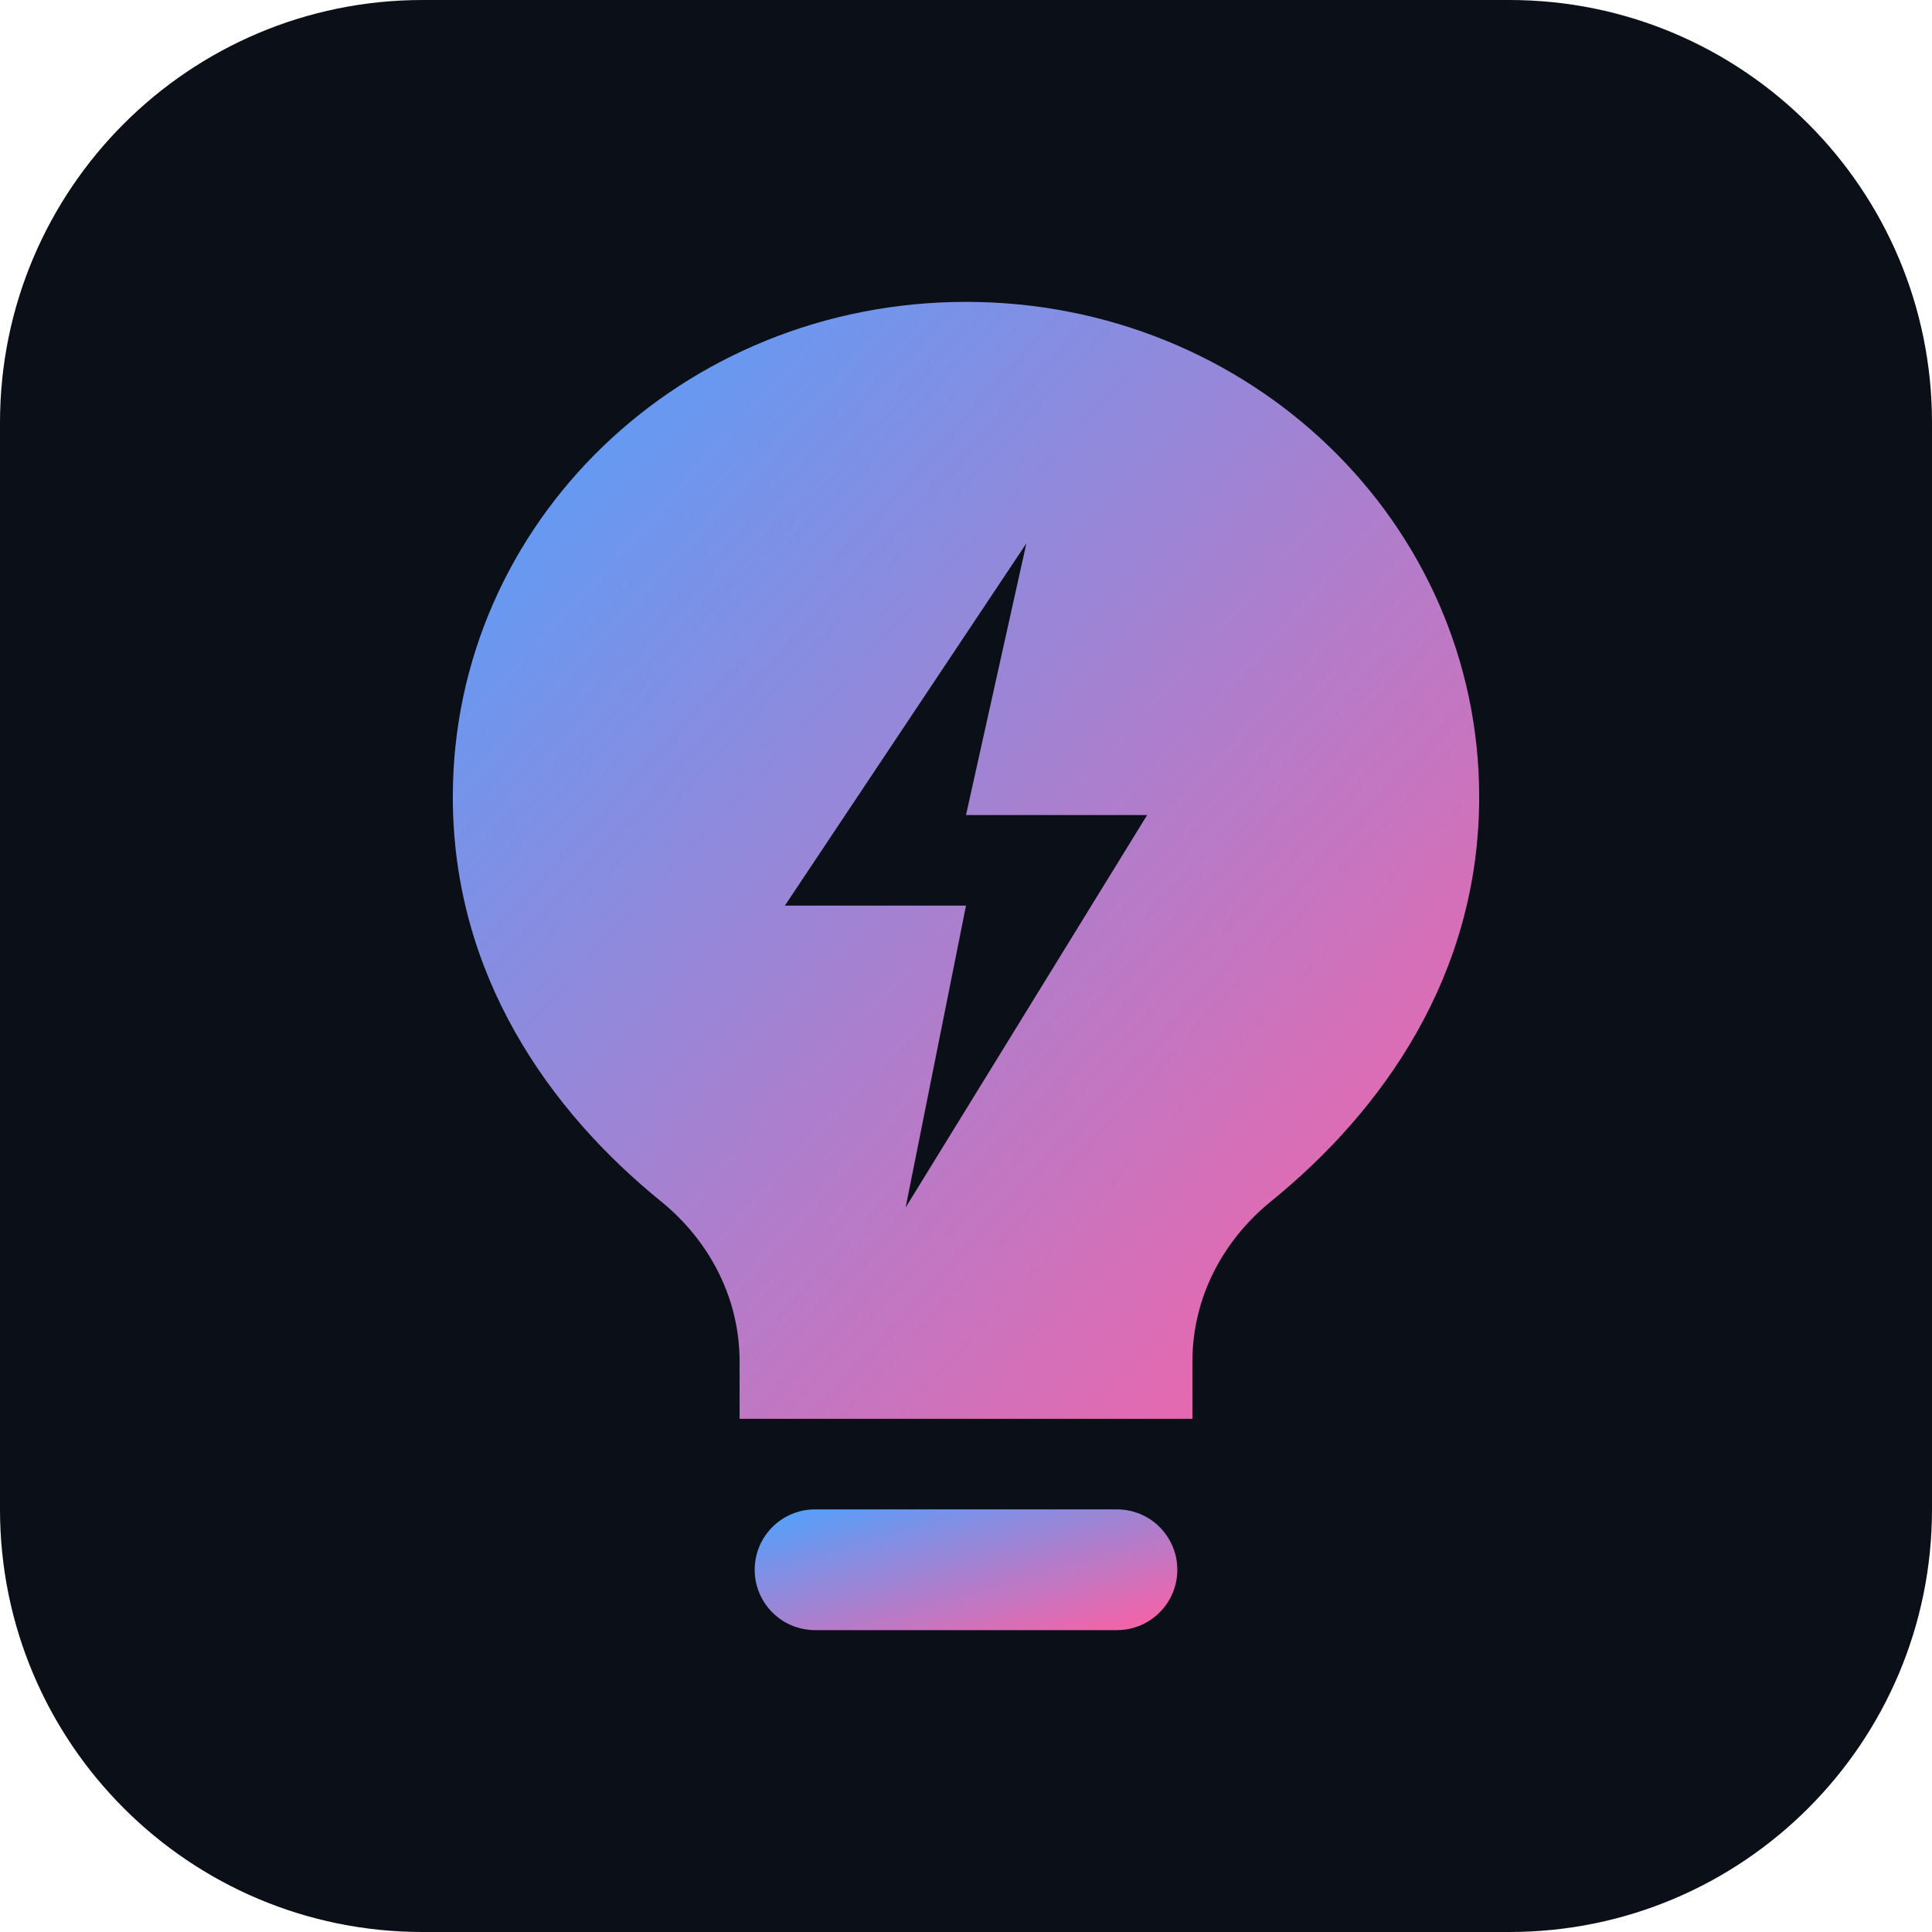
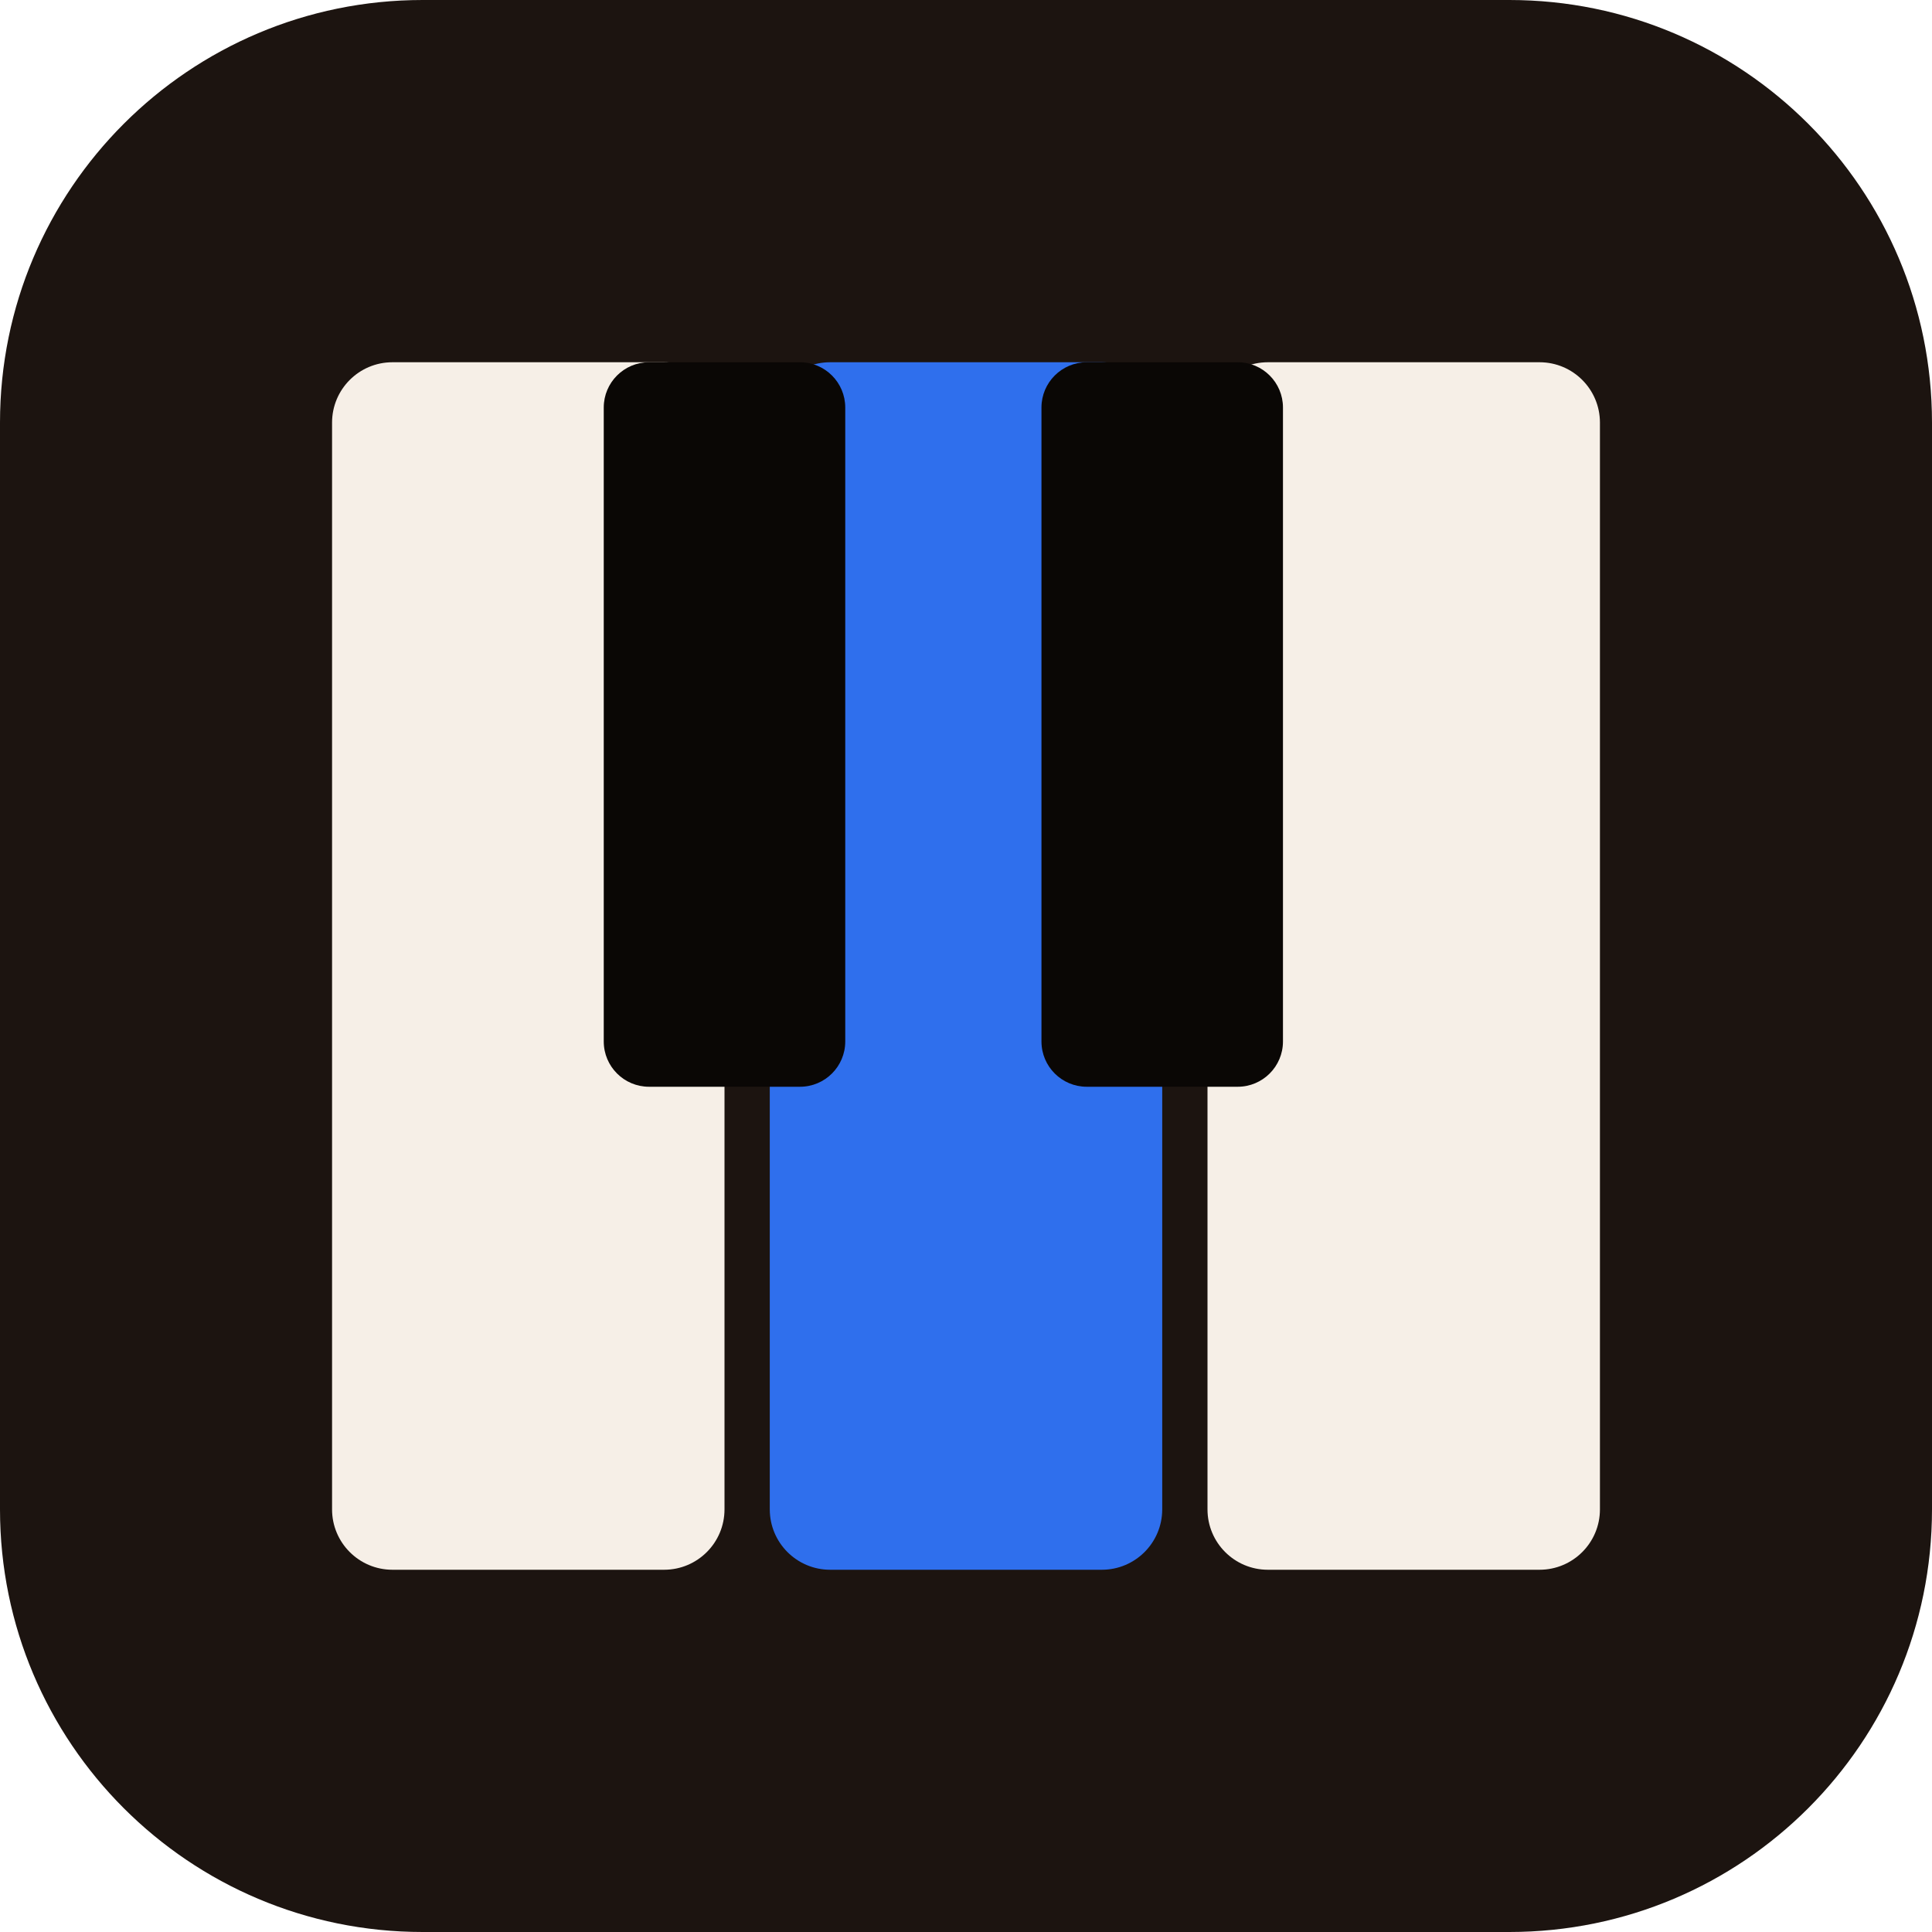
<svg xmlns="http://www.w3.org/2000/svg" viewBox="0 0 64 64">
-   <defs>
-     <linearGradient id="g" x1="0" y1="0" x2="1" y2="1">
-       <stop offset="0" stop-color="#4da3ff" />
-       <stop offset="1" stop-color="#ff5fa2" />
-     </linearGradient>
-   </defs>
-   <rect width="64" height="64" rx="14" fill="#0b0f17" />
-   <path d="M32 10c-9.4 0-17 7.3-17 16.4 0 5.9 3.2 10.4 6.9 13.4 1.6 1.3 2.6 3.2 2.6 5.3V47h15v-1.9c0-2.1 1-4 2.6-5.3 3.7-3 6.9-7.5 6.9-13.4C49 17.3 41.4 10 32 10z" fill="url(#g)" />
-   <path d="M34 18l-8 12h6l-2 10 8-13h-6z" fill="#0b0f17" />
-   <rect x="25" y="50" width="14" height="4" rx="2" fill="url(#g)" />
+   <rect width="64" height="64" rx="14" fill="#1c1410" />
+   <rect x="11" y="12" width="13" height="40" rx="2" fill="#f6efe7" />
+   <rect x="25.5" y="12" width="13" height="40" rx="2" fill="#2f6fed" />
+   <rect x="40" y="12" width="13" height="40" rx="2" fill="#f6efe7" />
+   <rect x="20" y="12" width="8" height="24" rx="1.5" fill="#0a0705" />
+   <rect x="34.5" y="12" width="8" height="24" rx="1.5" fill="#0a0705" />
</svg>
